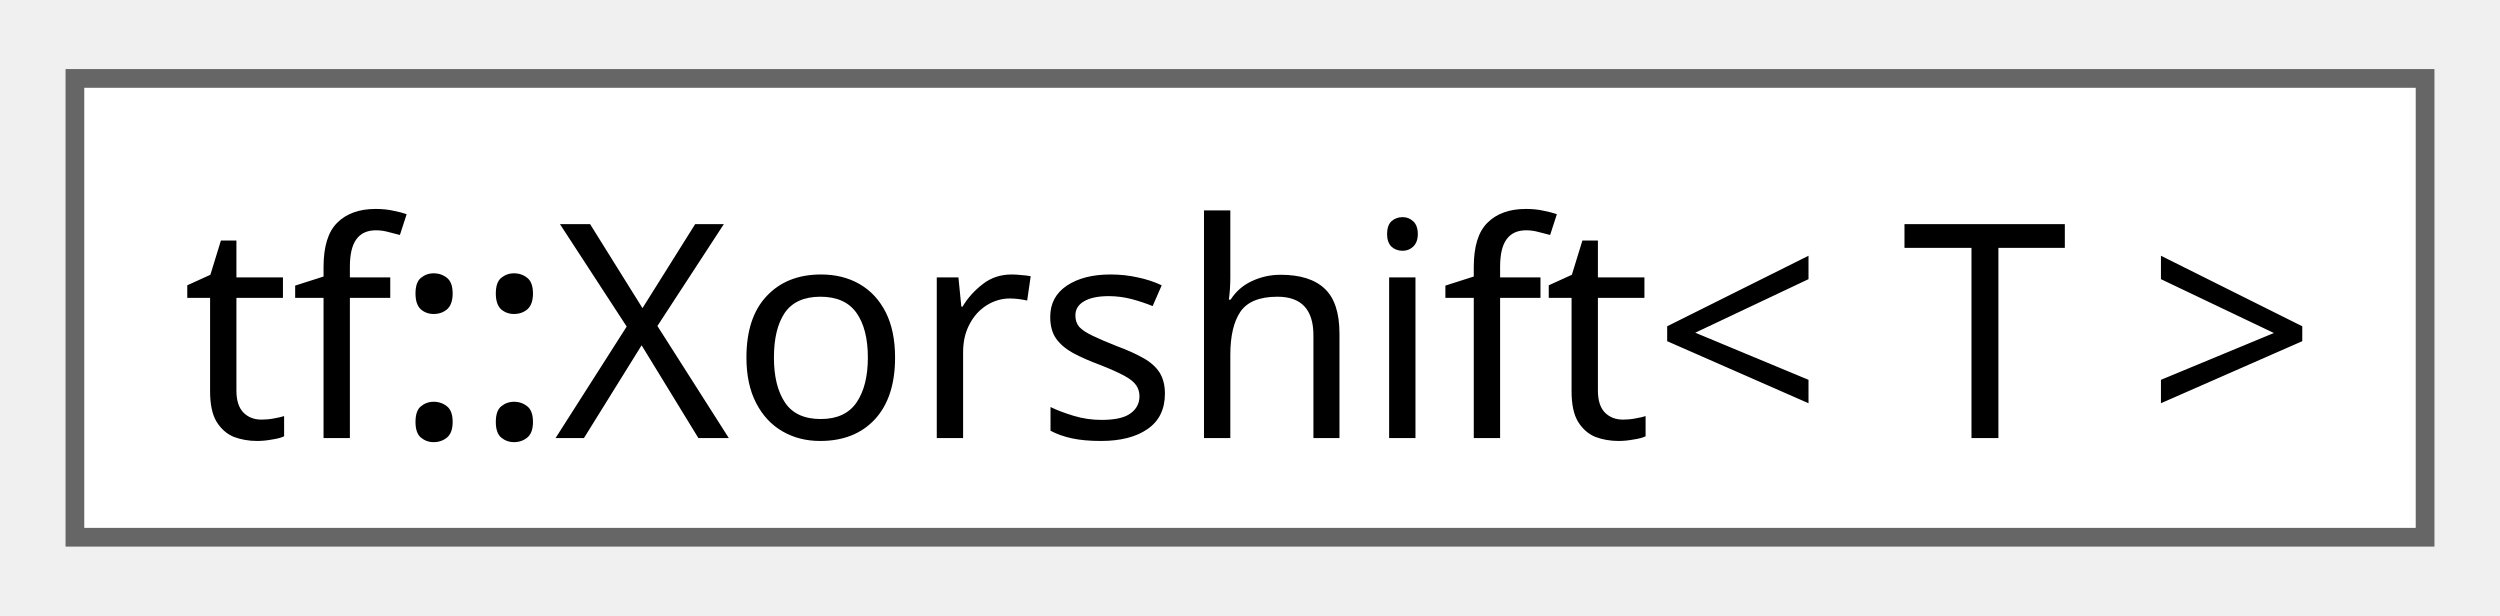
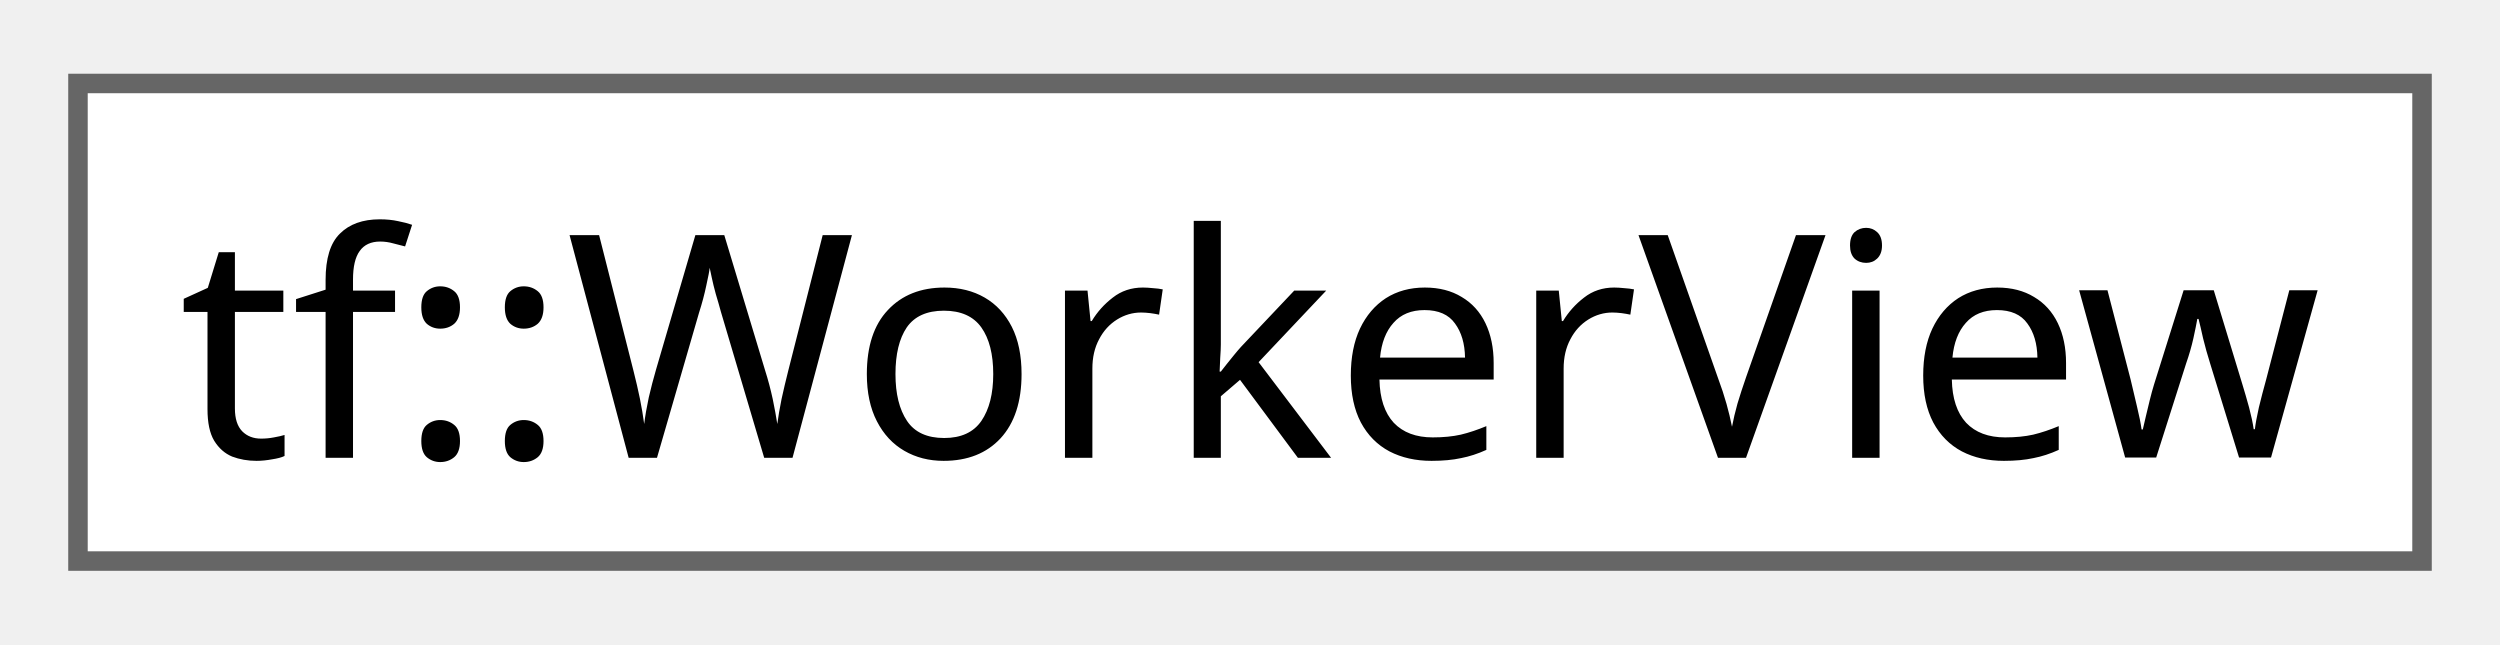
- <svg xmlns="http://www.w3.org/2000/svg" xmlns:xlink="http://www.w3.org/1999/xlink" width="134pt" height="33pt" viewBox="0.00 0.00 133.50 32.50">
+ <svg xmlns="http://www.w3.org/2000/svg" xmlns:xlink="http://www.w3.org/1999/xlink" width="128pt" height="33pt" viewBox="0.00 0.00 128.25 32.50">
  <g id="graph0" class="graph" transform="scale(1 1) rotate(0) translate(4 28.5)">
    <g id="Node000000" class="node">
      <g id="a_Node000000">
-         <a xlink:href="classtf_1_1Xorshift.html" target="_top" xlink:title="class to create a fast xorshift-based pseudo-random number generator">
-           <polygon fill="white" stroke="#666666" points="125.5,-24.5 0,-24.5 0,0 125.5,0 125.5,-24.5" />
-           <text text-anchor="middle" x="62.75" y="-5.3" font-family="SourceSansPro" font-size="16.00">tf::Xorshift&lt; T &gt;</text>
+         <a xlink:href="classtf_1_1WorkerView.html" target="_top" xlink:title="class to create an immutable view of a worker">
+           <polygon fill="white" stroke="#666666" points="120.25,-24.5 0,-24.5 0,0 120.25,0 120.25,-24.5" />
+           <text text-anchor="middle" x="60.12" y="-5.3" font-family="SourceSansPro" font-size="16.00">tf::WorkerView</text>
        </a>
      </g>
    </g>
  </g>
</svg>
